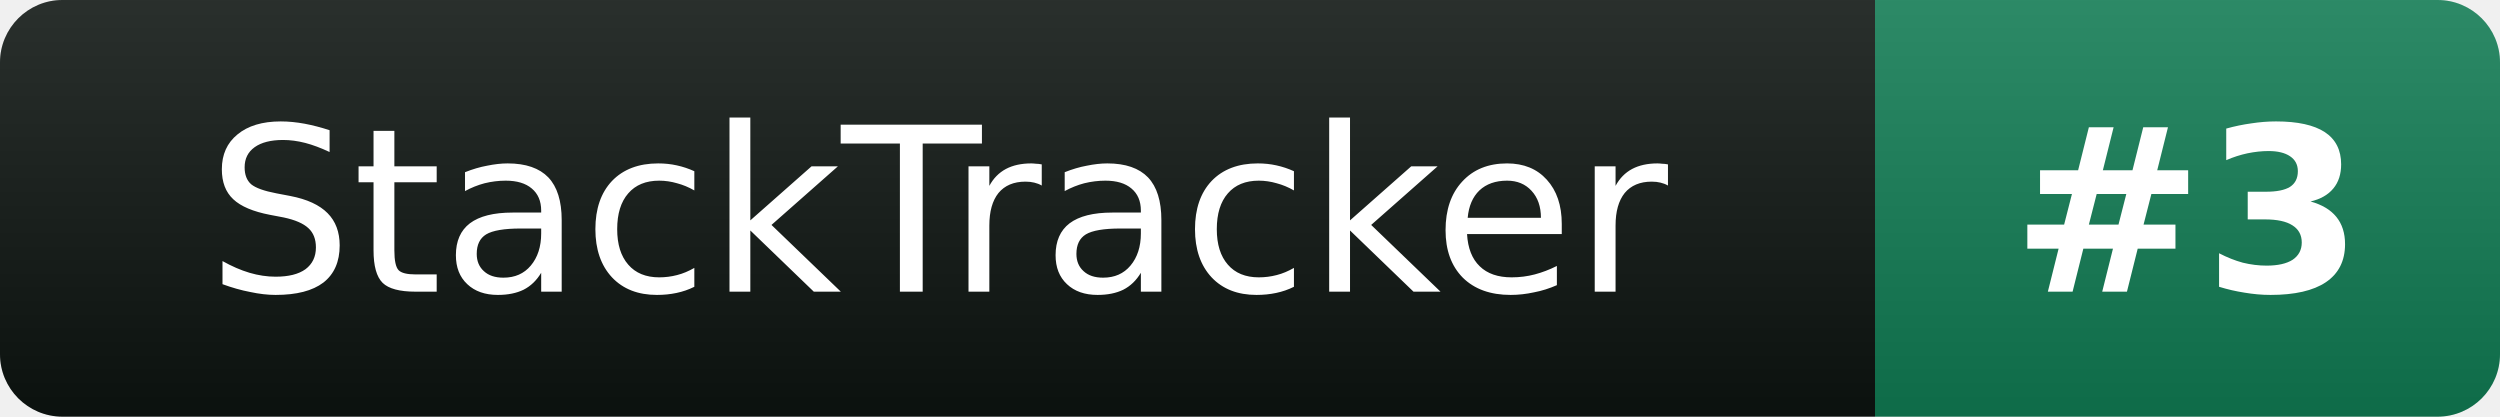
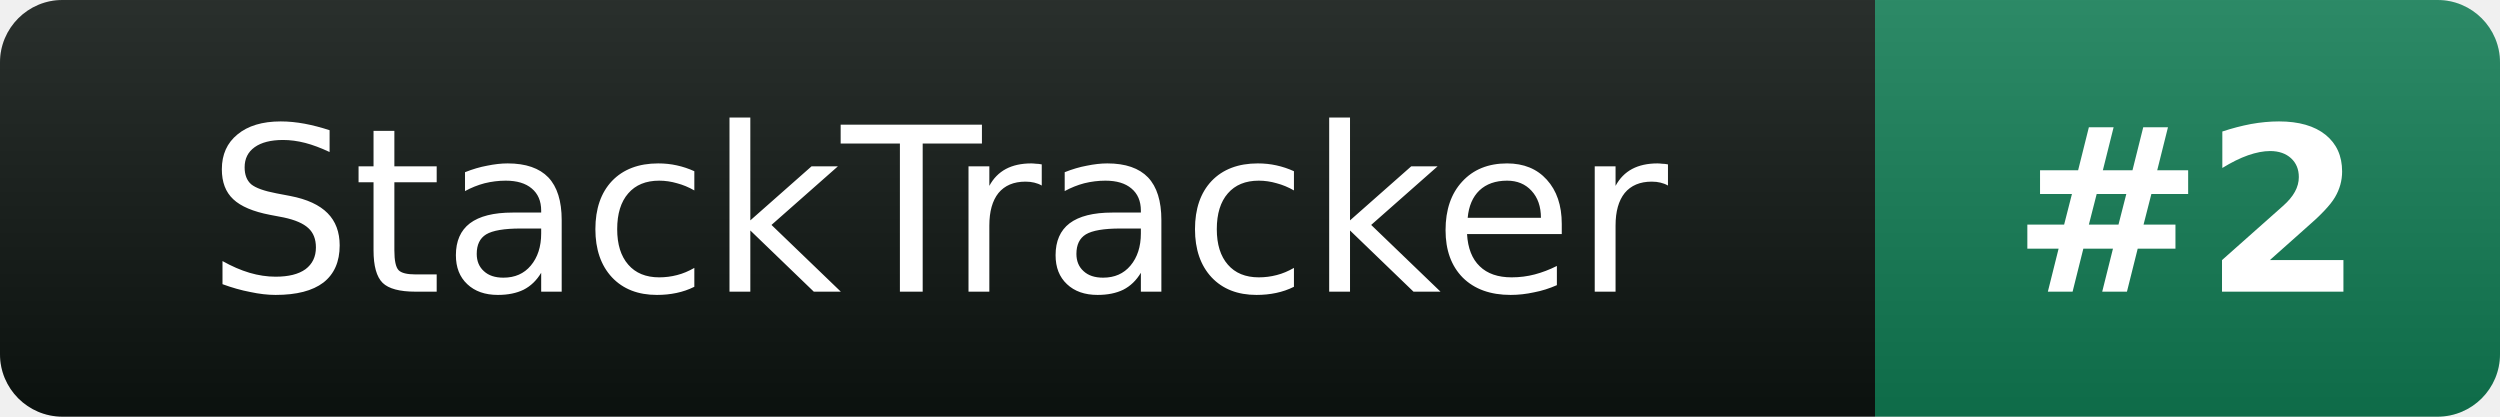
- <svg xmlns="http://www.w3.org/2000/svg" width="120" height="20" role="img" aria-label="StackTracker — unsloth ranked #3">
+ <svg xmlns="http://www.w3.org/2000/svg" width="120" height="20" role="img" aria-label="StackTracker — unsloth ranked #2">
  <linearGradient id="stunslothai-unsloth" x2="0" y2="100%">
    <stop offset="0" stop-color="#fff" stop-opacity=".12" />
    <stop offset="1" stop-opacity=".12" />
  </linearGradient>
  <clipPath id="stunslothai-unslothr">
    <rect width="120" height="20" rx="3" fill="#fff" />
  </clipPath>
  <g clip-path="url(#stunslothai-unslothr)">
    <rect width="90" height="20" fill="#0c1310" />
    <rect x="90" width="30" height="20" fill="#107a52" />
    <rect width="120" height="20" fill="url(#stunslothai-unsloth)" />
  </g>
  <g fill="#fff" text-anchor="middle" font-family="Verdana,DejaVu Sans,Geneva,sans-serif" font-size="11">
    <text x="45" y="14">StackTracker</text>
-     <text x="105" y="14" font-weight="bold">#3</text>
+     <text x="105" y="14" font-weight="bold">#2</text>
  </g>
</svg>
